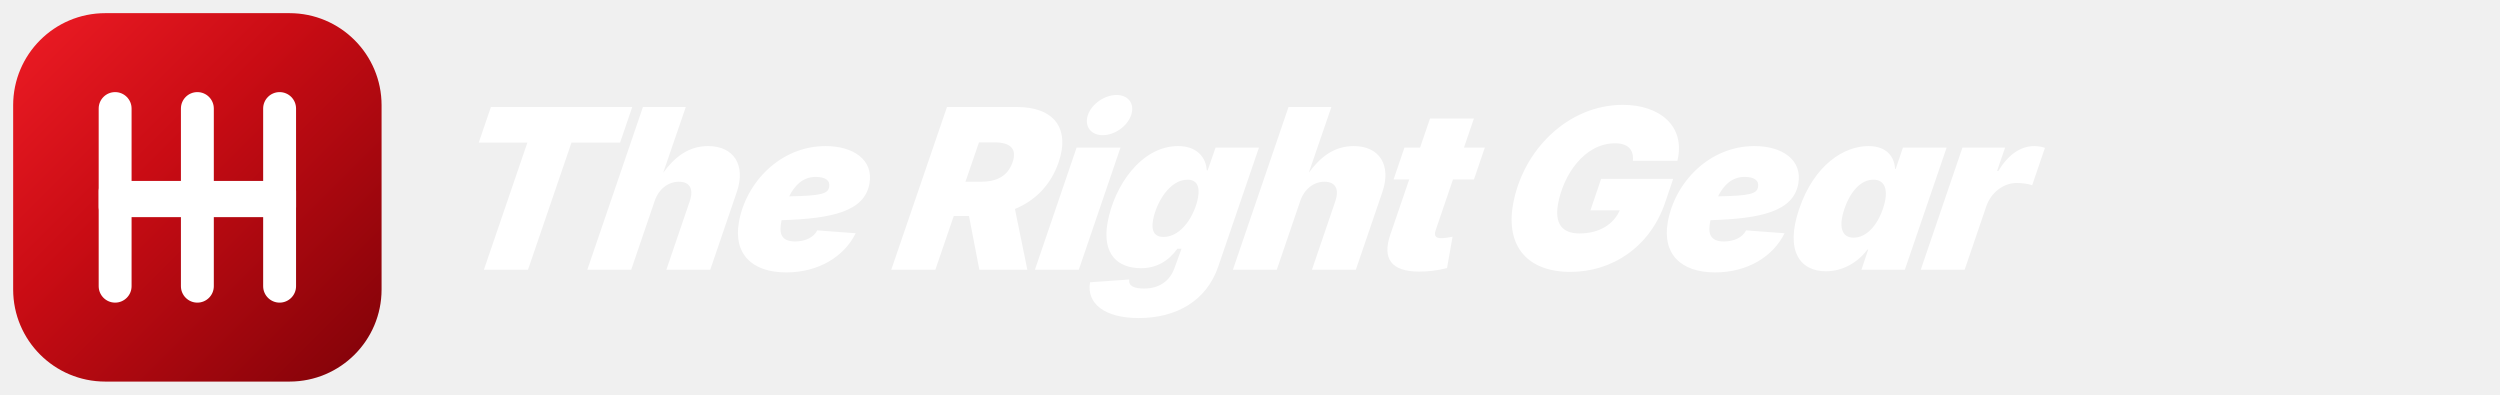
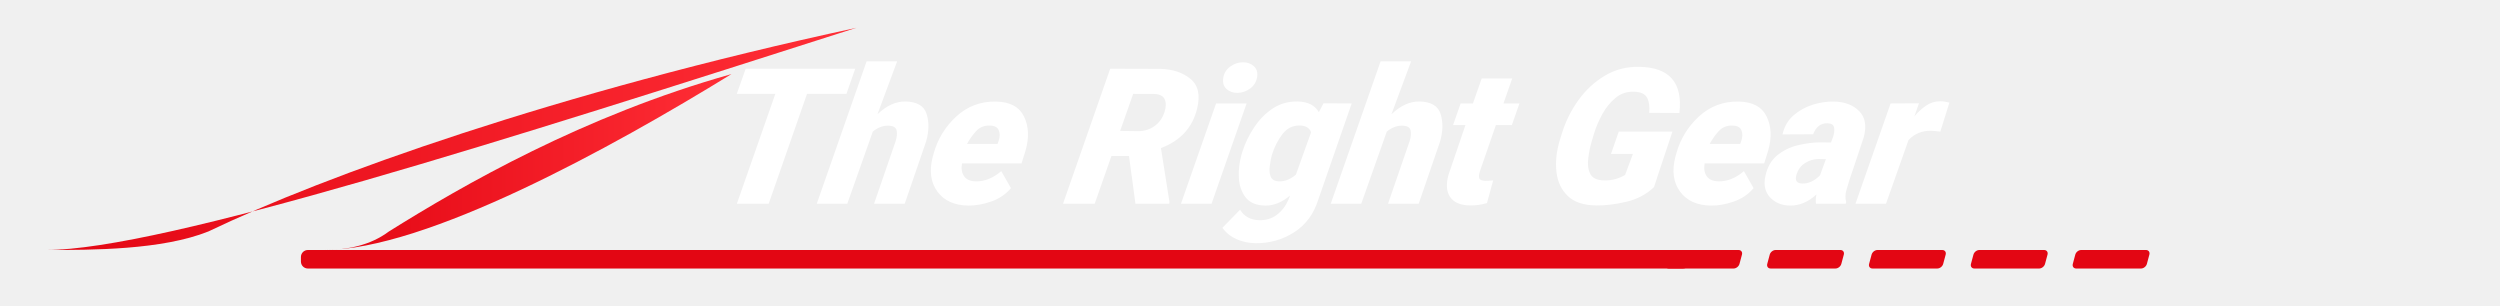
- <svg xmlns="http://www.w3.org/2000/svg" viewBox="0 0 380 60" fill="none">
+ <svg xmlns="http://www.w3.org/2000/svg" viewBox="0 0 540 66" fill="none">
  <defs>
-     <linearGradient id="gearRedGradient" x1="0%" y1="0%" x2="100%" y2="100%">
-       <stop offset="0%" stop-color="#EE1C25" />
-       <stop offset="40%" stop-color="#C90C14" />
-       <stop offset="100%" stop-color="#7F0208" />
+     <linearGradient id="redApexGradDark" x1="0%" y1="0%" x2="100%" y2="0%">
+       <stop offset="0%" stop-color="#E30613" />
+       <stop offset="100%" stop-color="#FF2E36" />
    </linearGradient>
  </defs>
-   <rect x="2" y="2" width="56" height="56" rx="14" fill="url(#gearRedGradient)" />
-   <g fill="#FFFFFF">
-     <rect x="15" y="14" width="5" height="32" rx="2.5" />
-     <rect x="27.5" y="14" width="5" height="32" rx="2.5" />
-     <rect x="40" y="14" width="5" height="32" rx="2.5" />
-     <rect x="15" y="27.5" width="30" height="5.5" rx="1.5" />
-   </g>
-   <text x="74" y="41" fill="#FFFFFF" font-size="34" font-weight="900" font-style="italic" font-family="system-ui, -apple-system, sans-serif" letter-spacing="-1" transform="skewX(-10)">
+   <path d="M 10,54 C 35,54 110,30 185,6 C 120,20 70,38 45,50 C 35,54 20,54 10,54 Z" fill="url(#redApexGradDark)" />
+   <path d="M 70,54 C 92,54 132,32 158,16 C 126,25 100,40 84,50 C 80,53 75,54 70,54 Z" fill="url(#redApexGradDark)" />
+   <rect x="65" y="54" width="300" height="4" rx="1.5" fill="#E30613" />
+   <rect x="375" y="54" width="16" height="4" rx="1" fill="#E30613" transform="skewX(-15)" />
+   <rect x="397" y="54" width="16" height="4" rx="1" fill="#E30613" transform="skewX(-15)" />
+   <rect x="419" y="54" width="16" height="4" rx="1" fill="#E30613" transform="skewX(-15)" />
+   <rect x="441" y="54" width="16" height="4" rx="1" fill="#E30613" transform="skewX(-15)" />
+   <rect x="463" y="54" width="16" height="4" rx="1" fill="#E30613" transform="skewX(-15)" />
+   <text x="160" y="44" fill="#FFFFFF" font-size="41" font-weight="900" font-style="italic" font-family="system-ui, -apple-system, 'Segoe UI', Roboto, 'Helvetica Neue', Arial, sans-serif" letter-spacing="-0.5" transform="skewX(-10)">
    The Right Gear
  </text>
</svg>
